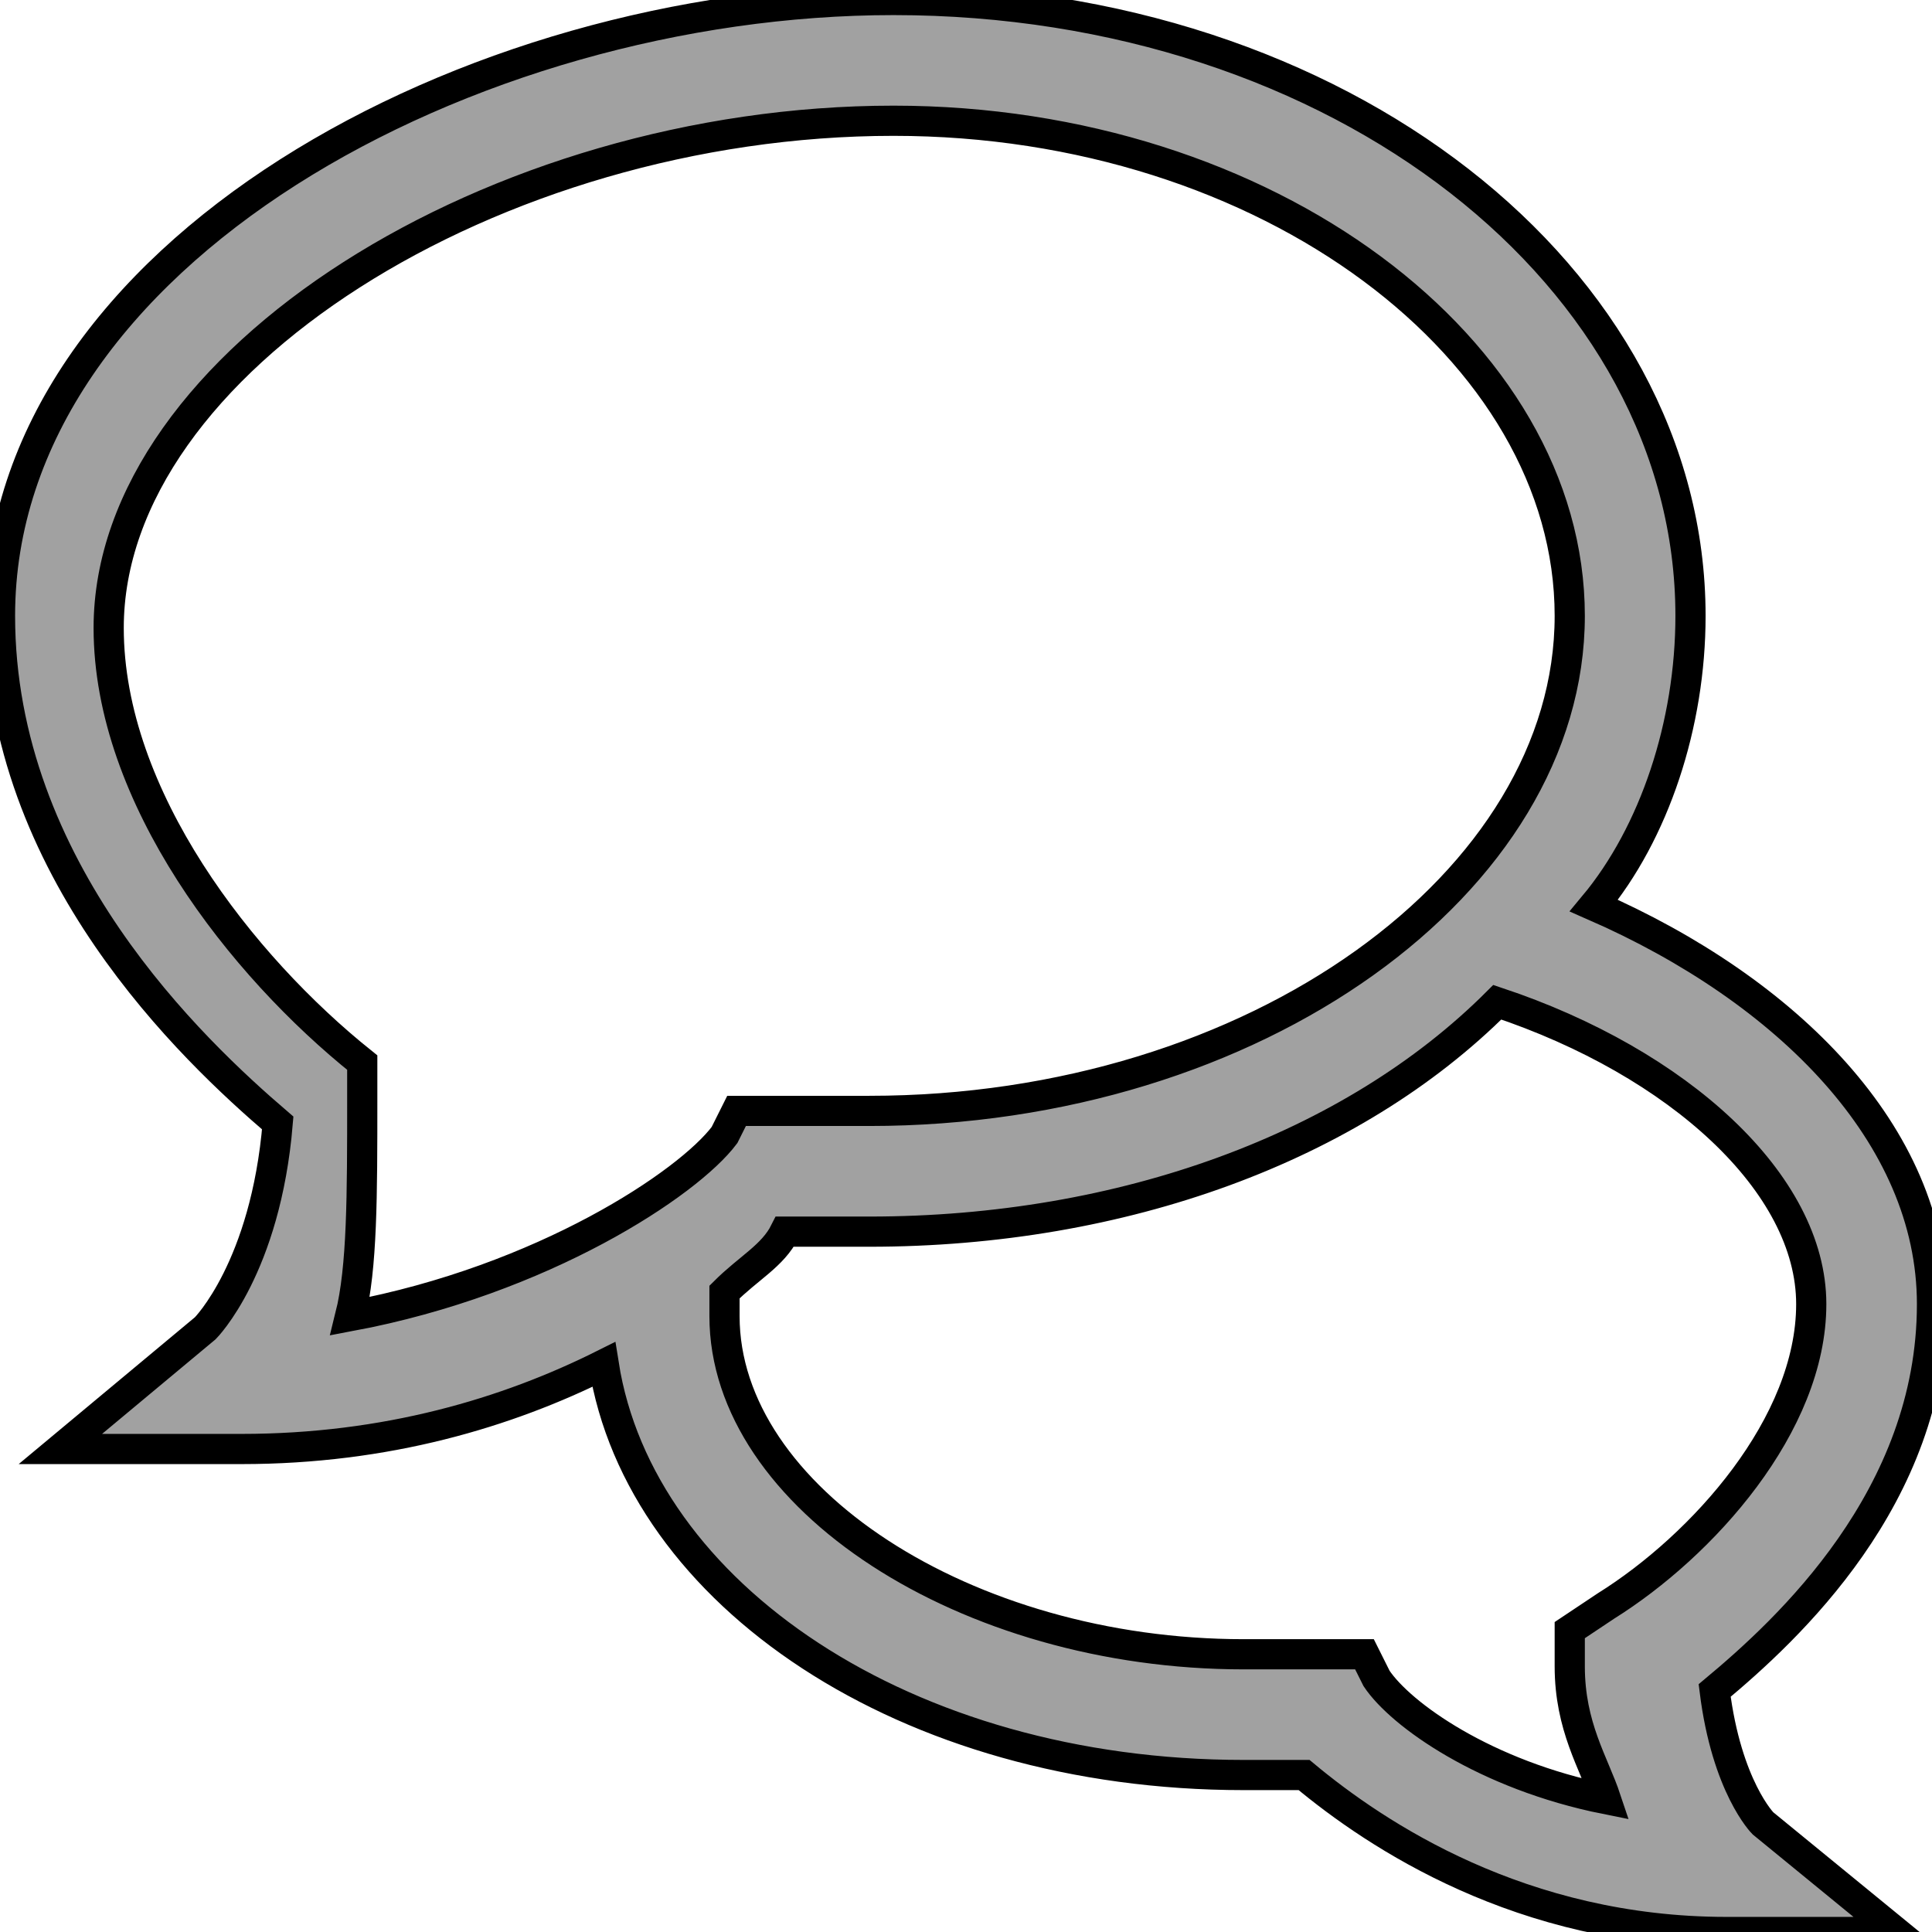
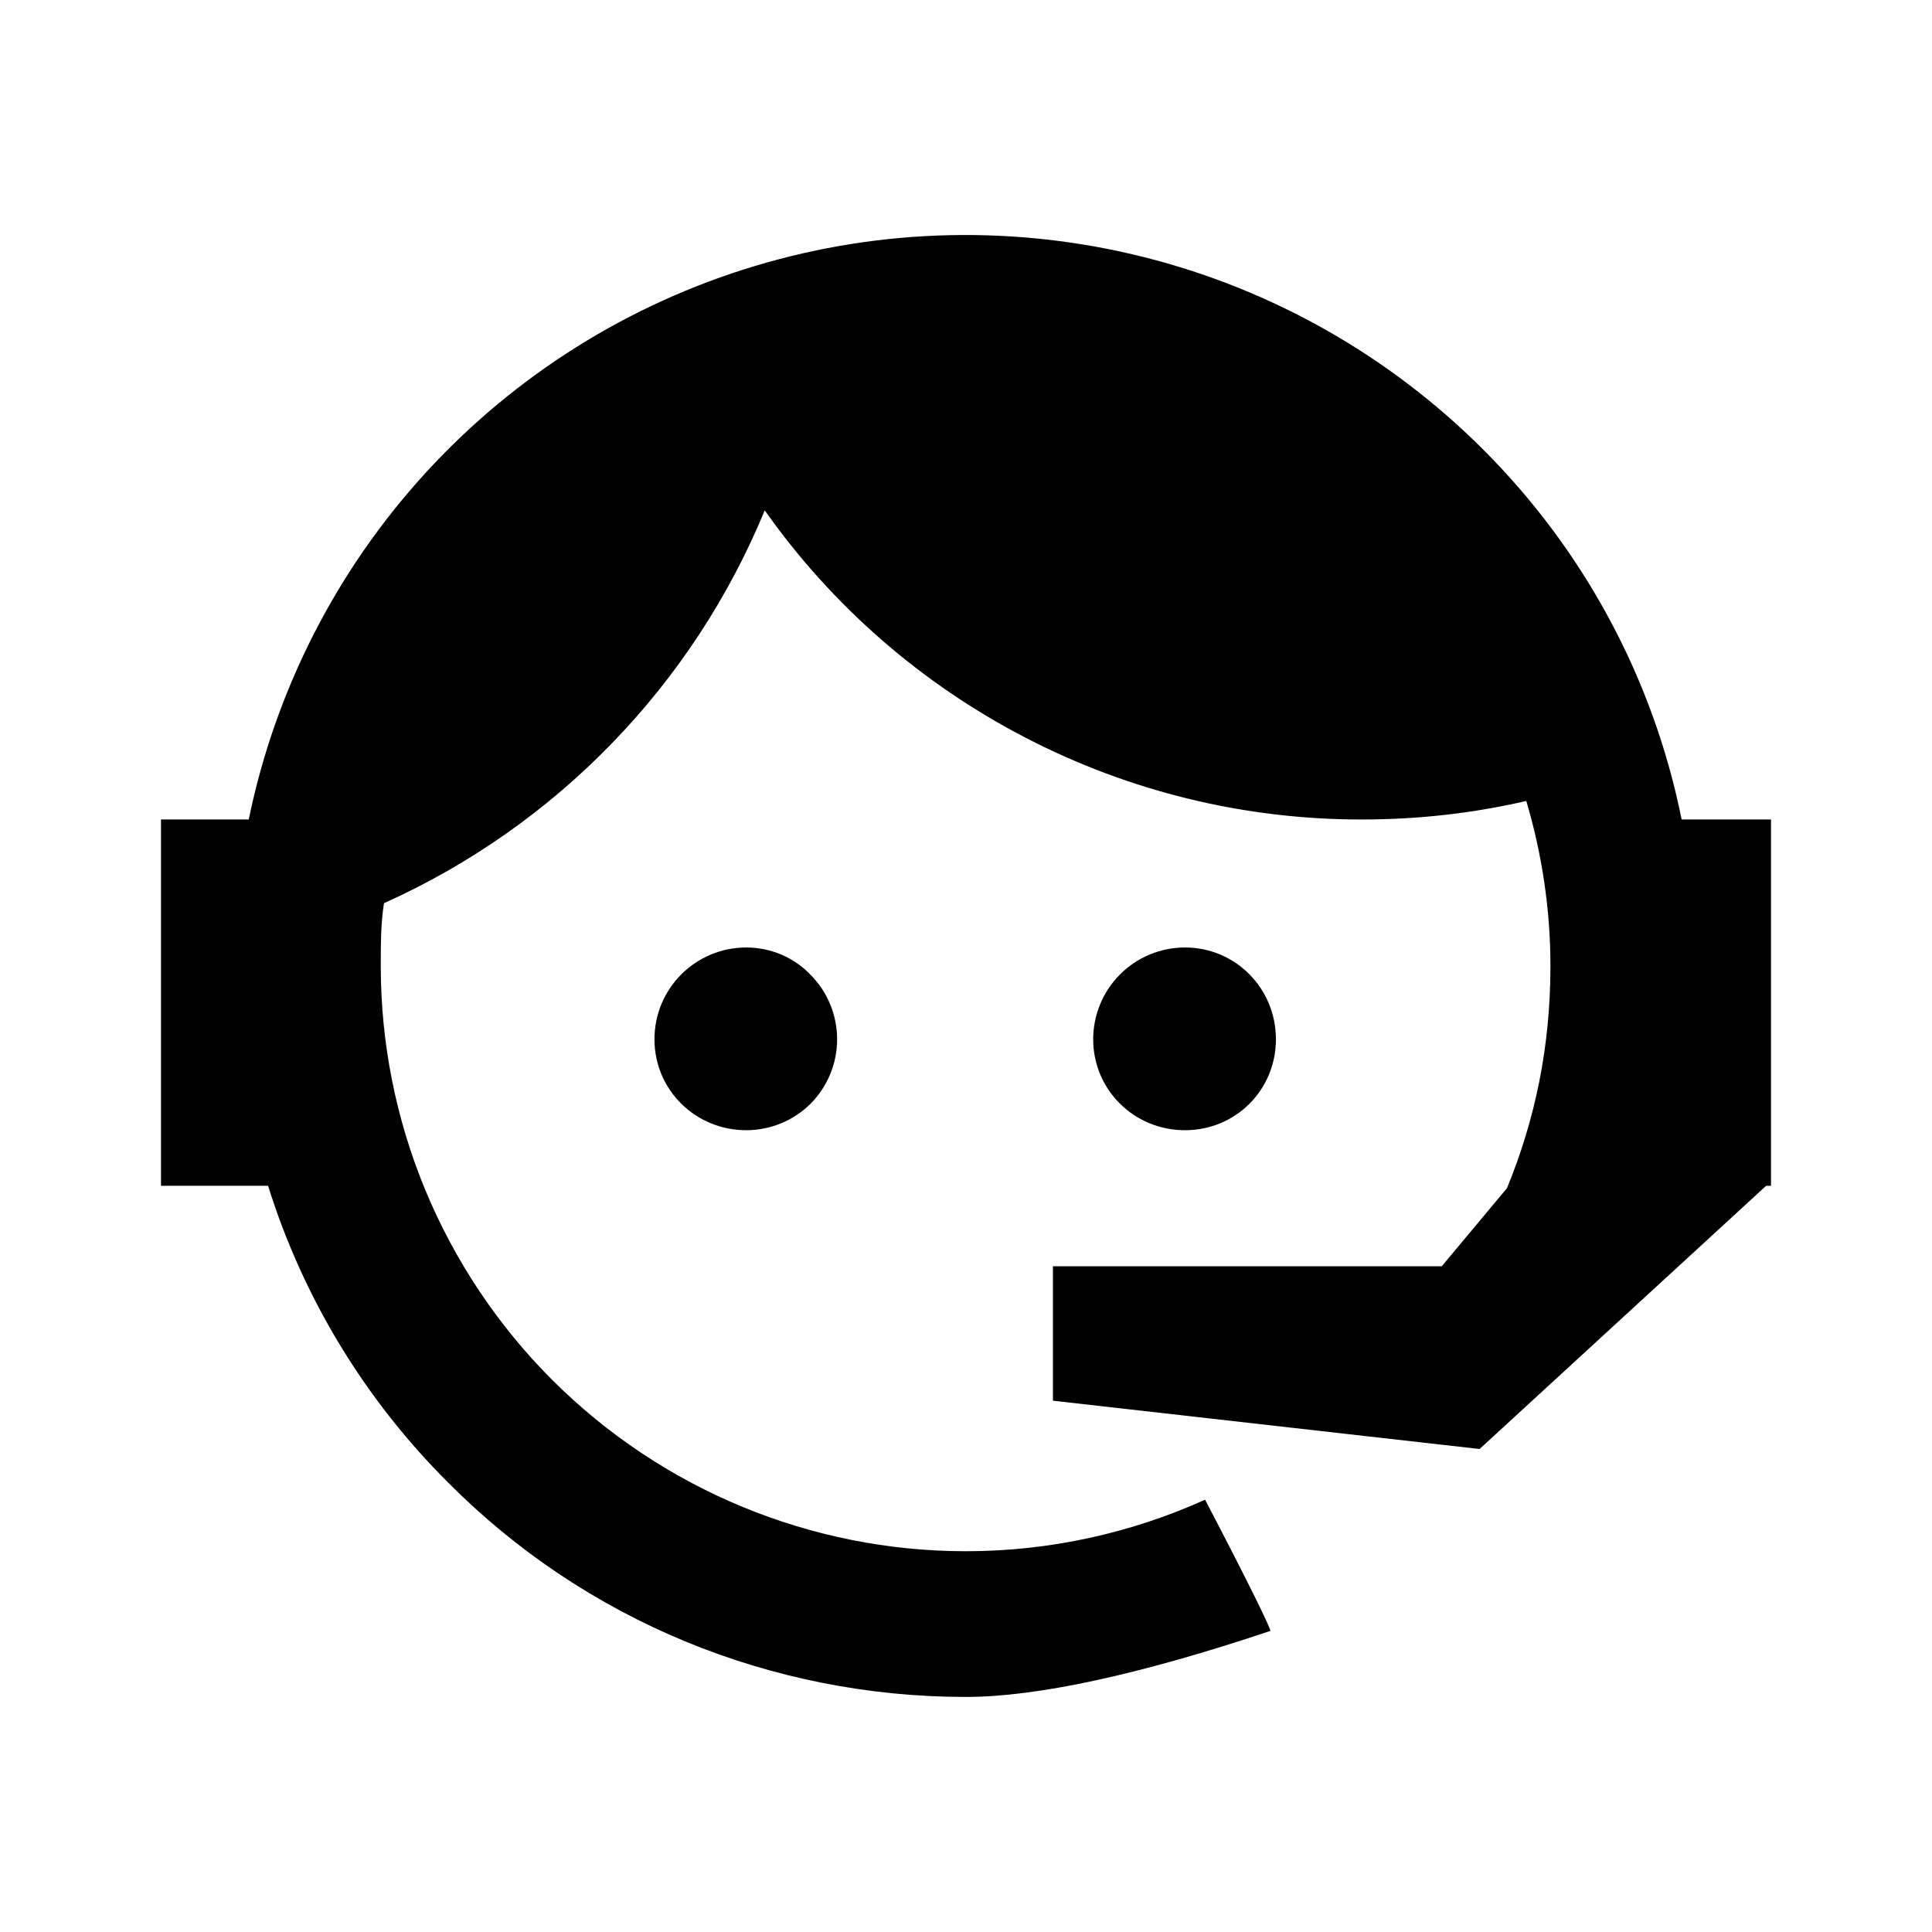
- <svg xmlns="http://www.w3.org/2000/svg" width="16" height="16" viewBox="0 0 16 16" fill="none" stroke="currentColor">
-   <path d="M14.2 14C14.8 13.5 16 12.4 16 10.8C16 9.4 14.8 8.2 13.2 7.5C13.7 6.9 14 6 14 5.1C14 2.3 11.1 0 7.4 0C3.9 0 0 2.1 0 5.1C0 7.2 1.6 8.7 2.3 9.3C2.2 10.5 1.7 11 1.7 11L0.5 12H2C3.2 12 4.2 11.7 5 11.3C5.3 13.2 7.5 14.7 10.3 14.7C10.4 14.7 10.6 14.7 10.8 14.7C11.4 15.2 12.6 16 14.3 16H15.7L14.6 15.1C14.6 15.1 14.3 14.8 14.2 14ZM10.3 13.7C8 13.7 6 12.4 6 10.9C6 10.8 6 10.8 6 10.7C6.2 10.5 6.4 10.4 6.5 10.2C6.7 10.2 7 10.2 7.2 10.2C9.3 10.2 11.2 9.5 12.4 8.3C13.9 8.8 15 9.8 15 10.8C15 11.8 14.1 12.8 13.3 13.3L13 13.5V13.8C13 14.3 13.2 14.6 13.3 14.9C12.3 14.7 11.6 14.2 11.4 13.9L11.3 13.7H11.1C10.8 13.7 10.5 13.7 10.3 13.7ZM7.4 1C10.5 1 13 2.9 13 5.1C13 7.3 10.4 9.2 7.2 9.2C7 9.2 6.6 9.2 6.4 9.2H6.1L6 9.4C5.7 9.8 4.5 10.6 2.9 10.9C3 10.5 3 9.9 3 9.1V8.8C2 8 0.9 6.6 0.9 5.2C0.9 3 4.1 1 7.4 1Z" fill="#A1A1A1" stroke-width="0.25" stroke="currentColor" />
+ <svg xmlns="http://www.w3.org/2000/svg" width="24" height="24" viewBox="0 0 24 24" fill="none">
+   <path d="M18.72 14.76C19.07 13.91 19.26 13 19.26 12C19.26 11.28 19.15 10.59 18.96 9.95C18.31 10.1 17.63 10.18 16.92 10.18C15.466 10.182 14.033 9.834 12.742 9.165C11.45 8.497 10.338 7.528 9.5 6.34C8.604 8.511 6.912 10.257 4.77 11.22C4.73 11.47 4.73 11.74 4.73 12C4.73 12.955 4.918 13.9 5.283 14.782C5.649 15.664 6.184 16.466 6.859 17.141C8.223 18.504 10.072 19.27 12 19.27C13.05 19.27 14.06 19.04 14.97 18.63C15.54 19.72 15.8 20.26 15.78 20.26C14.14 20.81 12.87 21.08 12 21.08C9.58 21.08 7.27 20.13 5.57 18.42C4.535 17.39 3.766 16.124 3.33 14.73H2V10.18H3.09C3.42 8.573 4.179 7.085 5.287 5.874C6.395 4.663 7.81 3.775 9.382 3.303C10.953 2.831 12.623 2.794 14.215 3.195C15.806 3.596 17.259 4.42 18.42 5.58C19.68 6.836 20.539 8.436 20.89 10.18H22V14.73H21.94L18.38 18L13.08 17.4V15.73H17.91L18.72 14.76ZM9.27 11.77C9.57 11.77 9.86 11.89 10.07 12.11C10.281 12.323 10.399 12.611 10.399 12.91C10.399 13.21 10.281 13.497 10.07 13.71C9.86 13.92 9.57 14.04 9.27 14.04C8.64 14.04 8.13 13.54 8.13 12.91C8.13 12.28 8.64 11.77 9.27 11.77ZM14.72 11.77C15.35 11.77 15.85 12.28 15.85 12.91C15.85 13.54 15.35 14.04 14.72 14.04C14.09 14.04 13.58 13.54 13.58 12.91C13.58 12.608 13.7 12.318 13.914 12.104C14.128 11.89 14.418 11.77 14.72 11.77Z" fill="currentColor" />
</svg>
